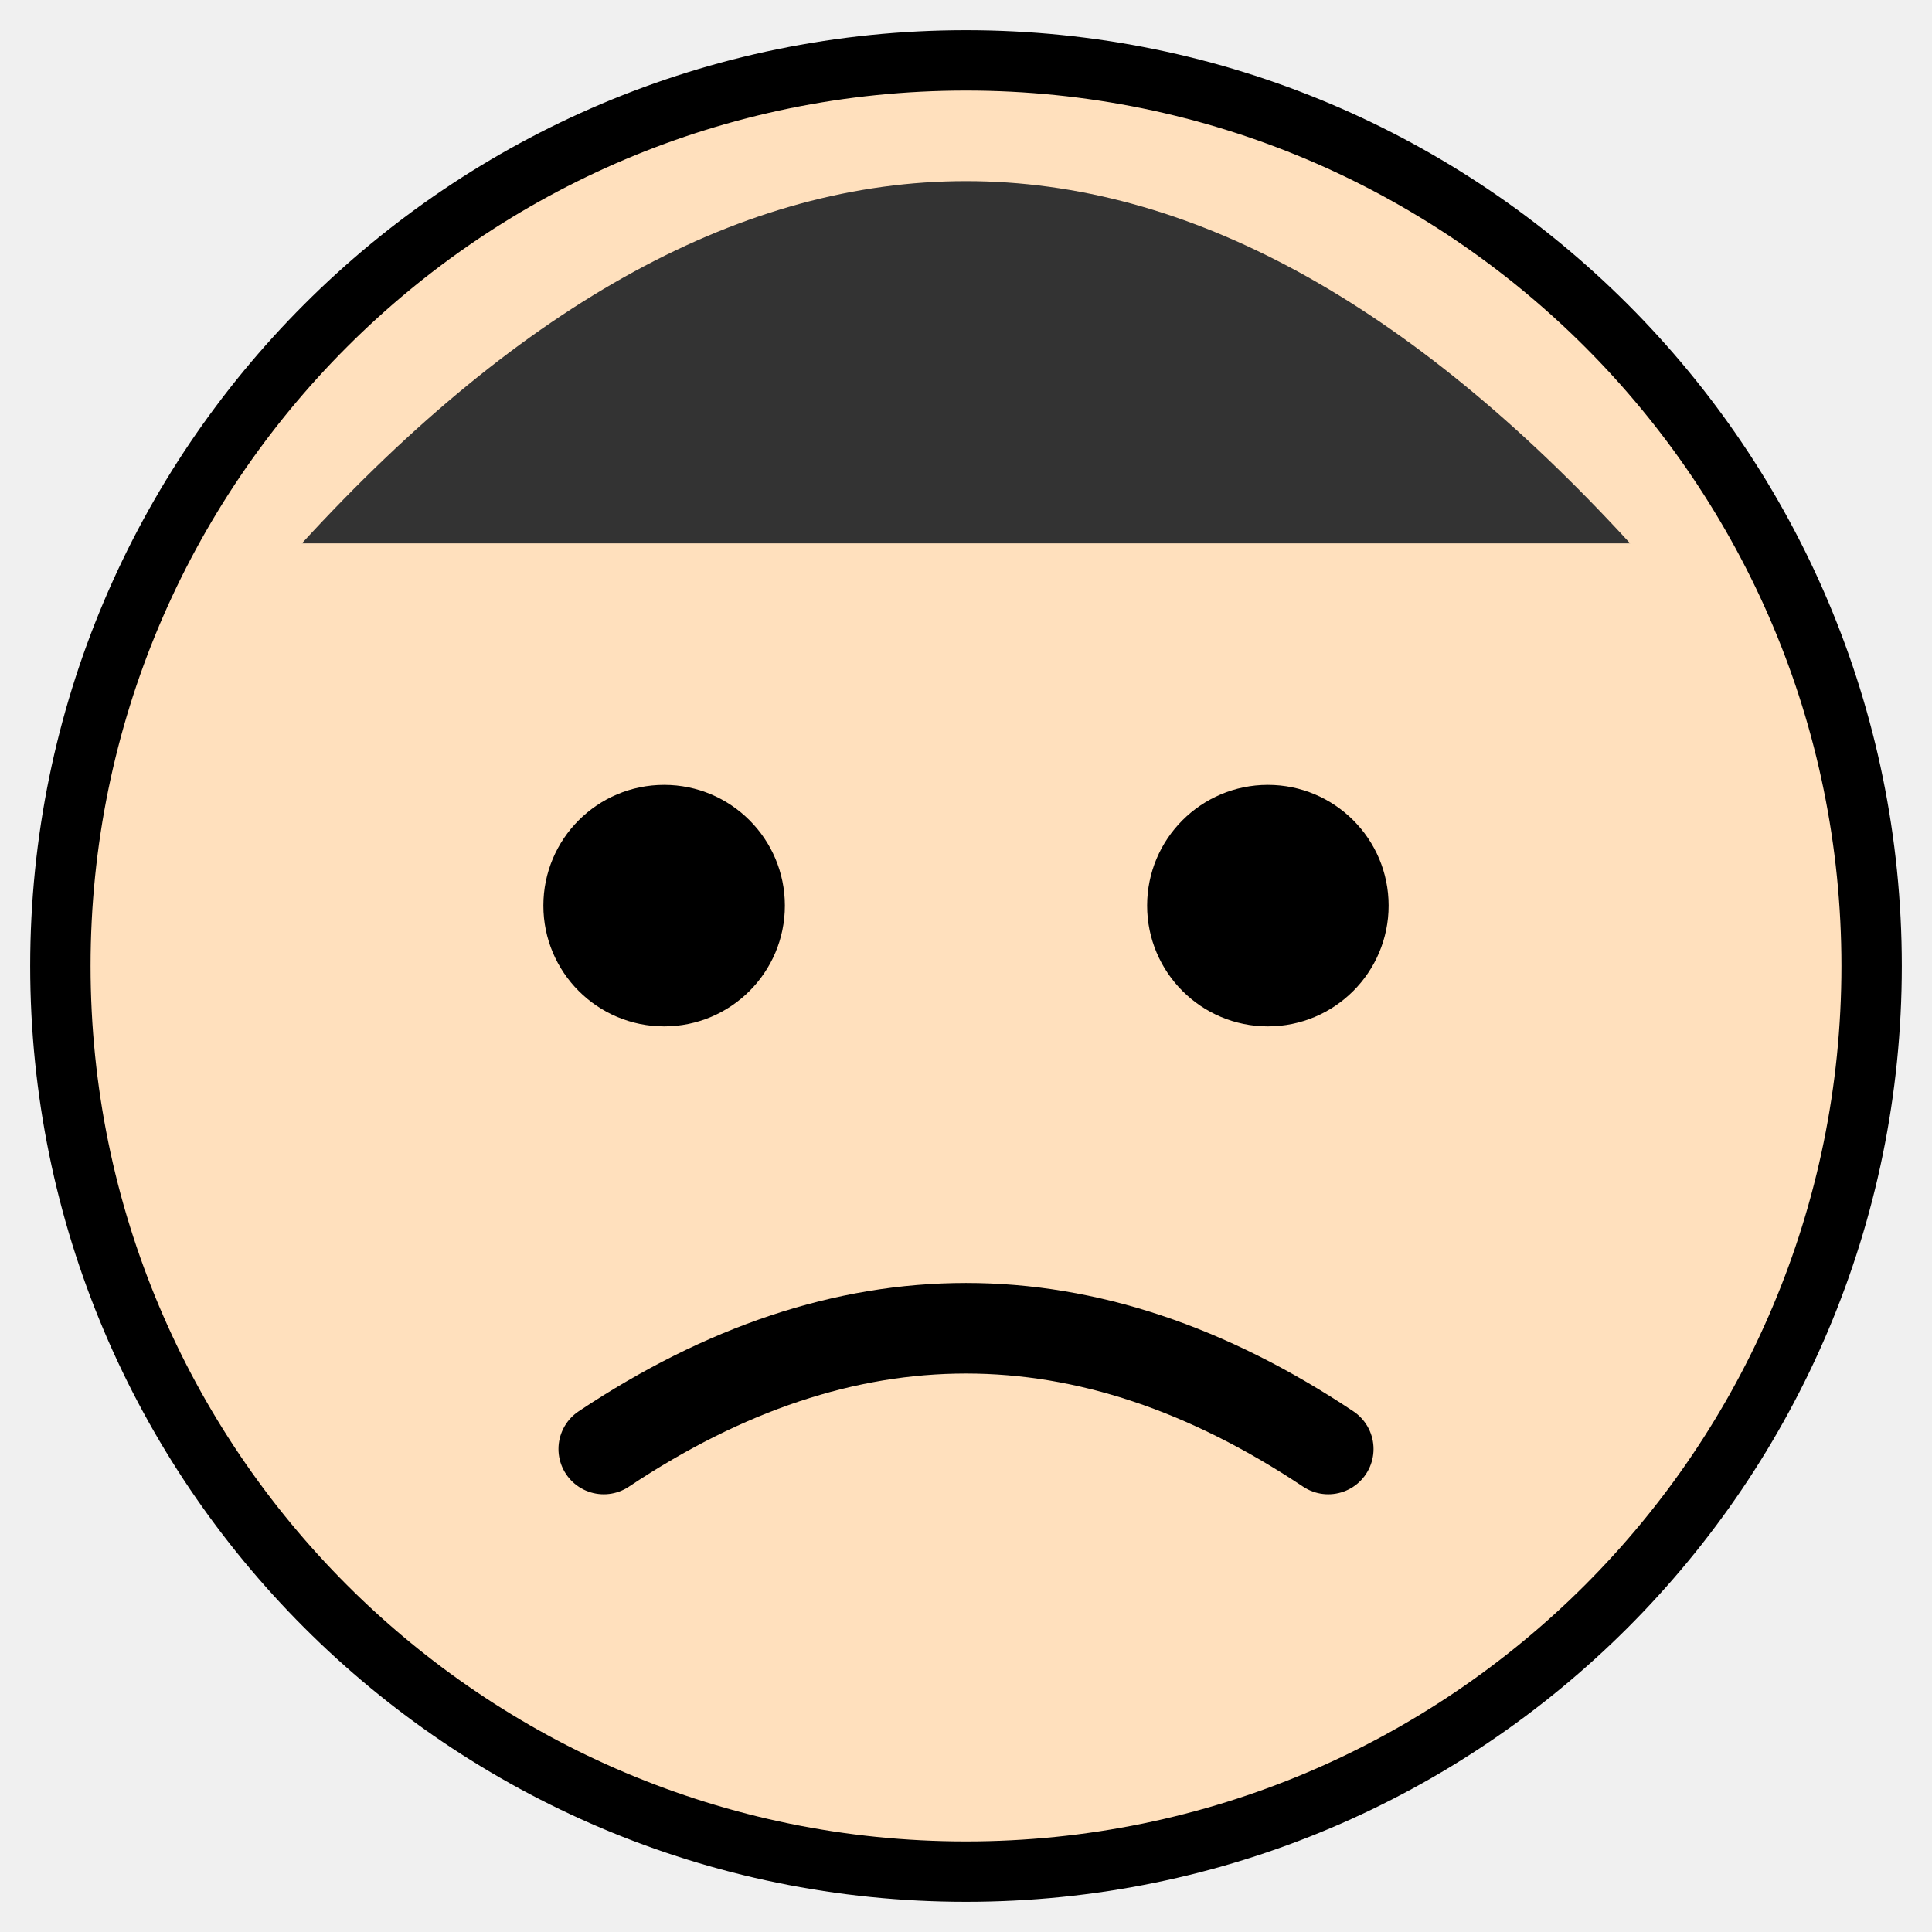
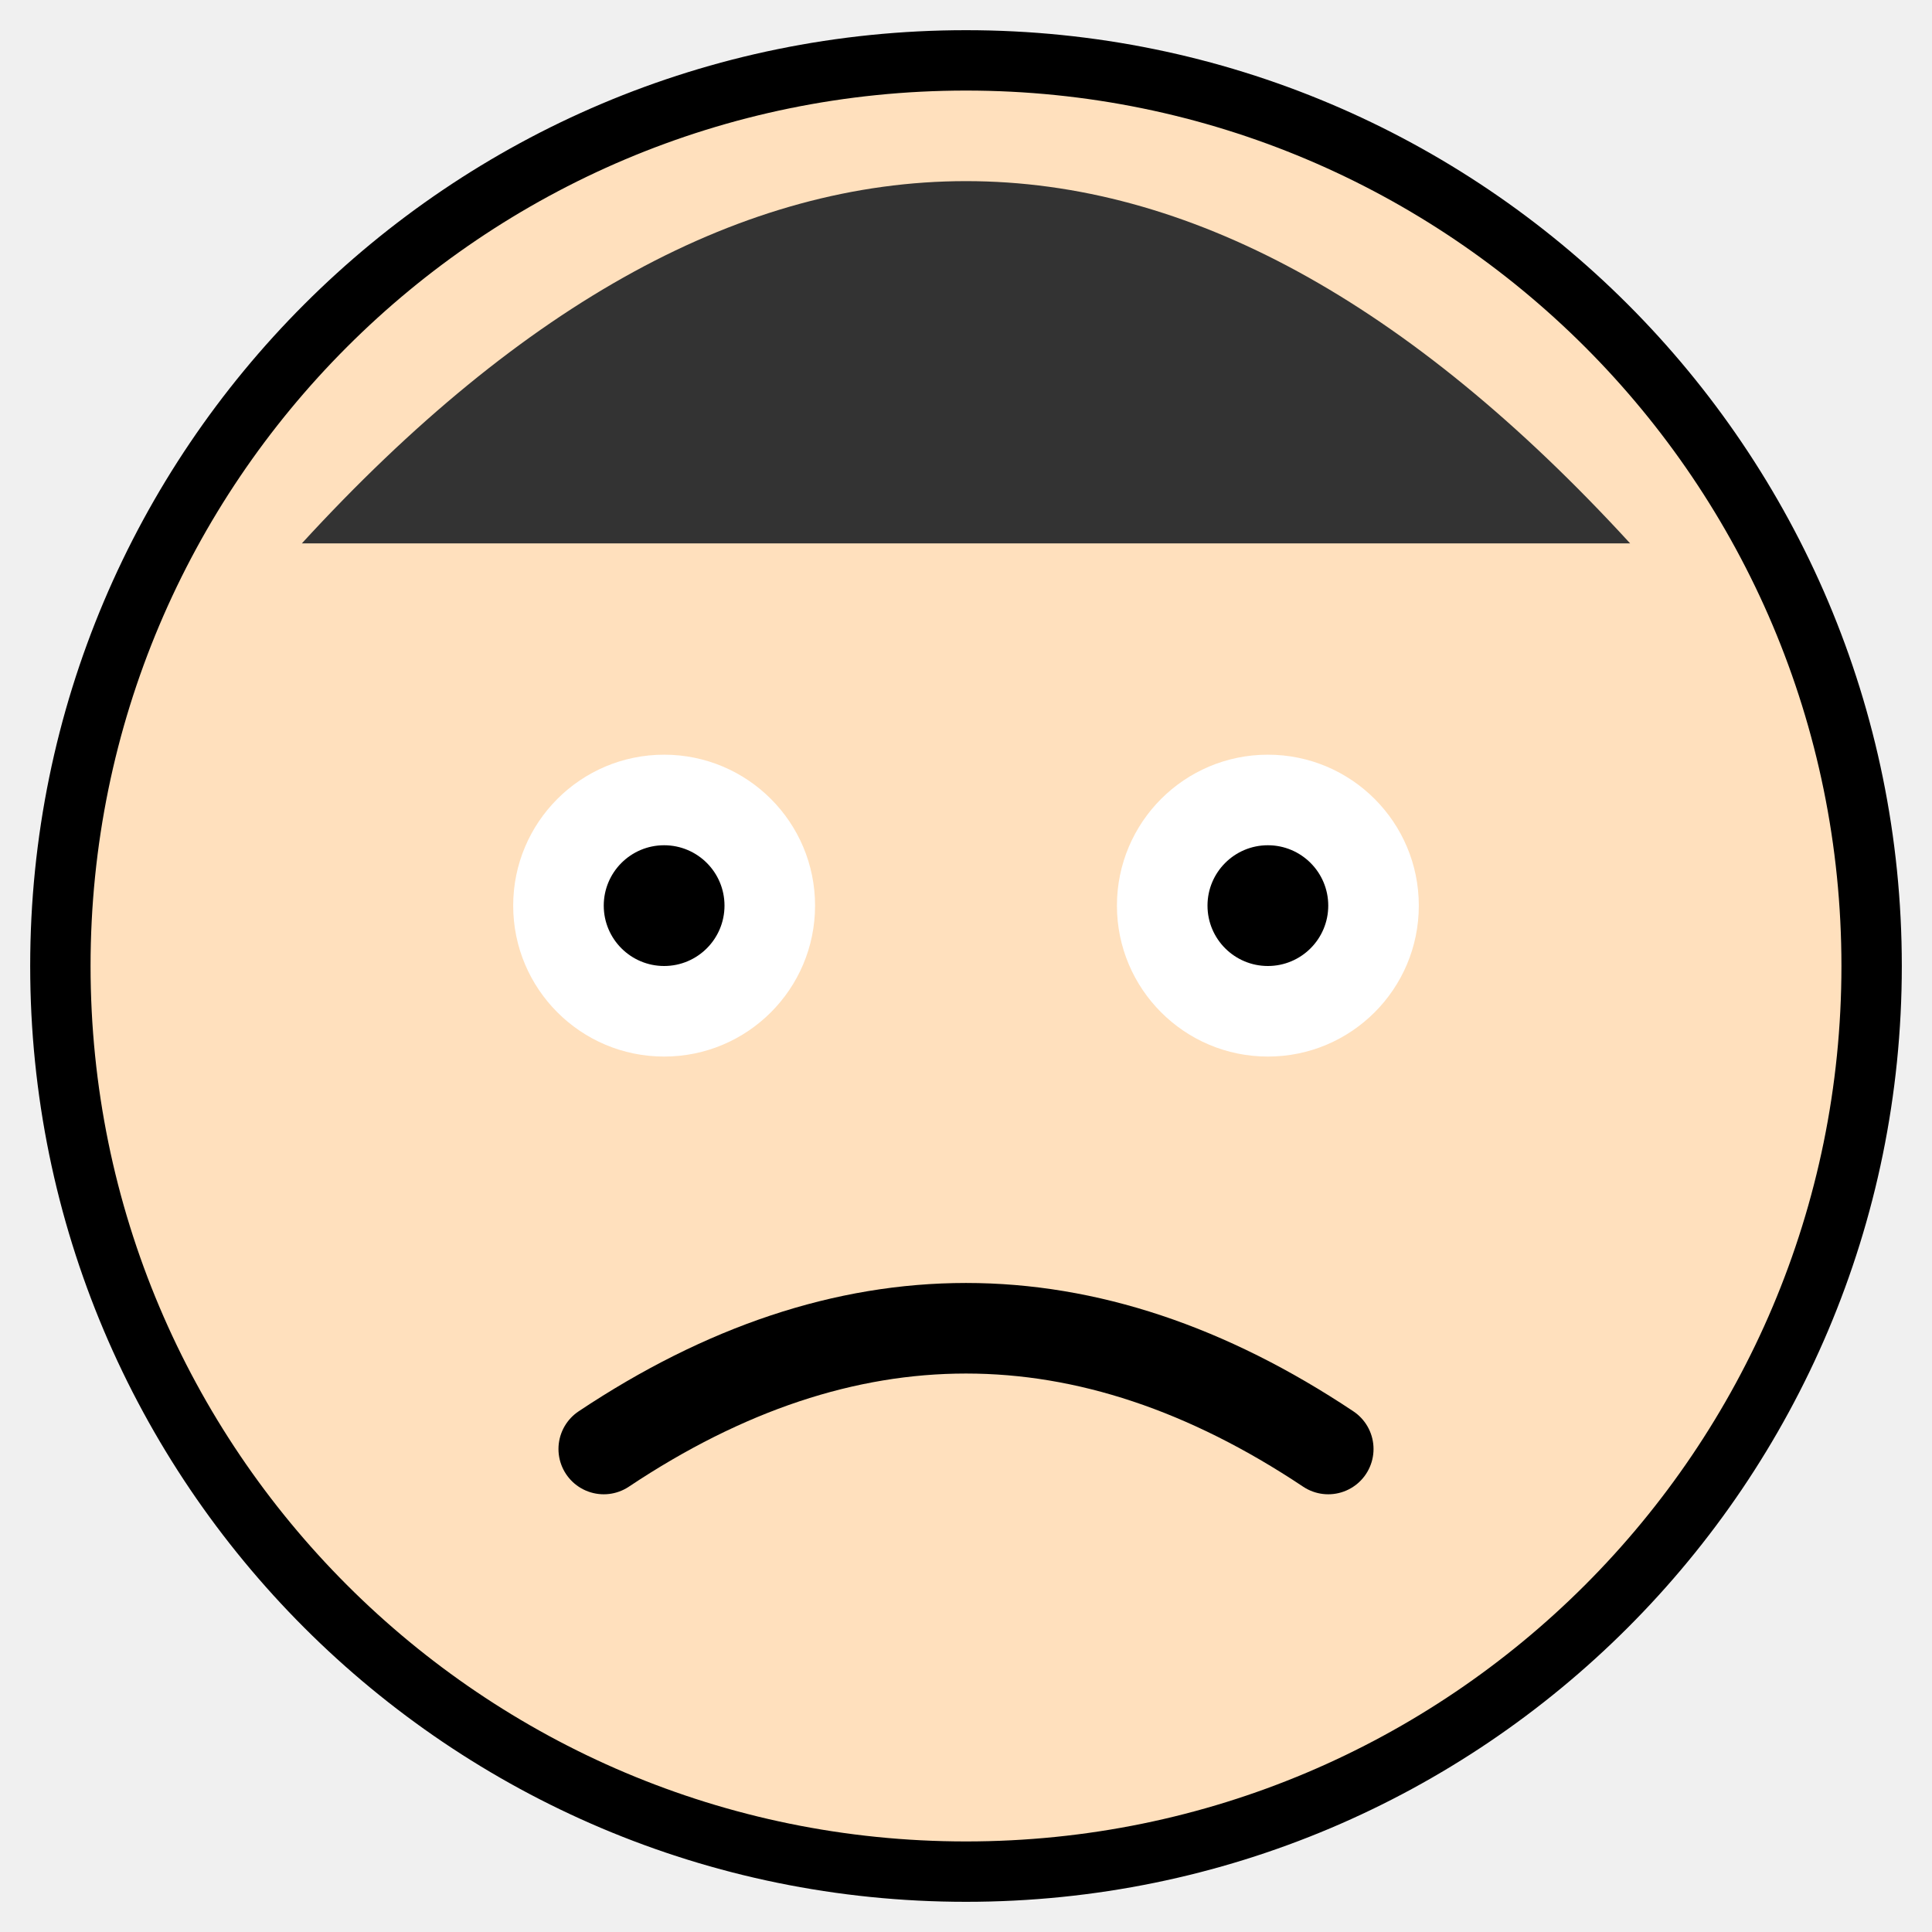
<svg xmlns="http://www.w3.org/2000/svg" viewBox="0 0 64 64">
  <circle cx="32" cy="32" r="30" fill="#FFE0BD" stroke="#000" stroke-width="2" />
  <path d="M10 18 Q32 -6 54 18" fill="#333" />
-   <circle cx="22" cy="30" r="4" fill="#000" />
-   <circle cx="42" cy="30" r="4" fill="#000" />
+   <circle cx="22" cy="30" r="5" fill="#FFF" />
+   <circle cx="22" cy="30" r="2" fill="#000" />
+   <circle cx="42" cy="30" r="5" fill="#FFF" />
+   <circle cx="42" cy="30" r="2" fill="#000" />
  <path d="M20 48 q12 -8 24 0" stroke="#000" stroke-width="3" fill="none" stroke-linecap="round" />
</svg>
